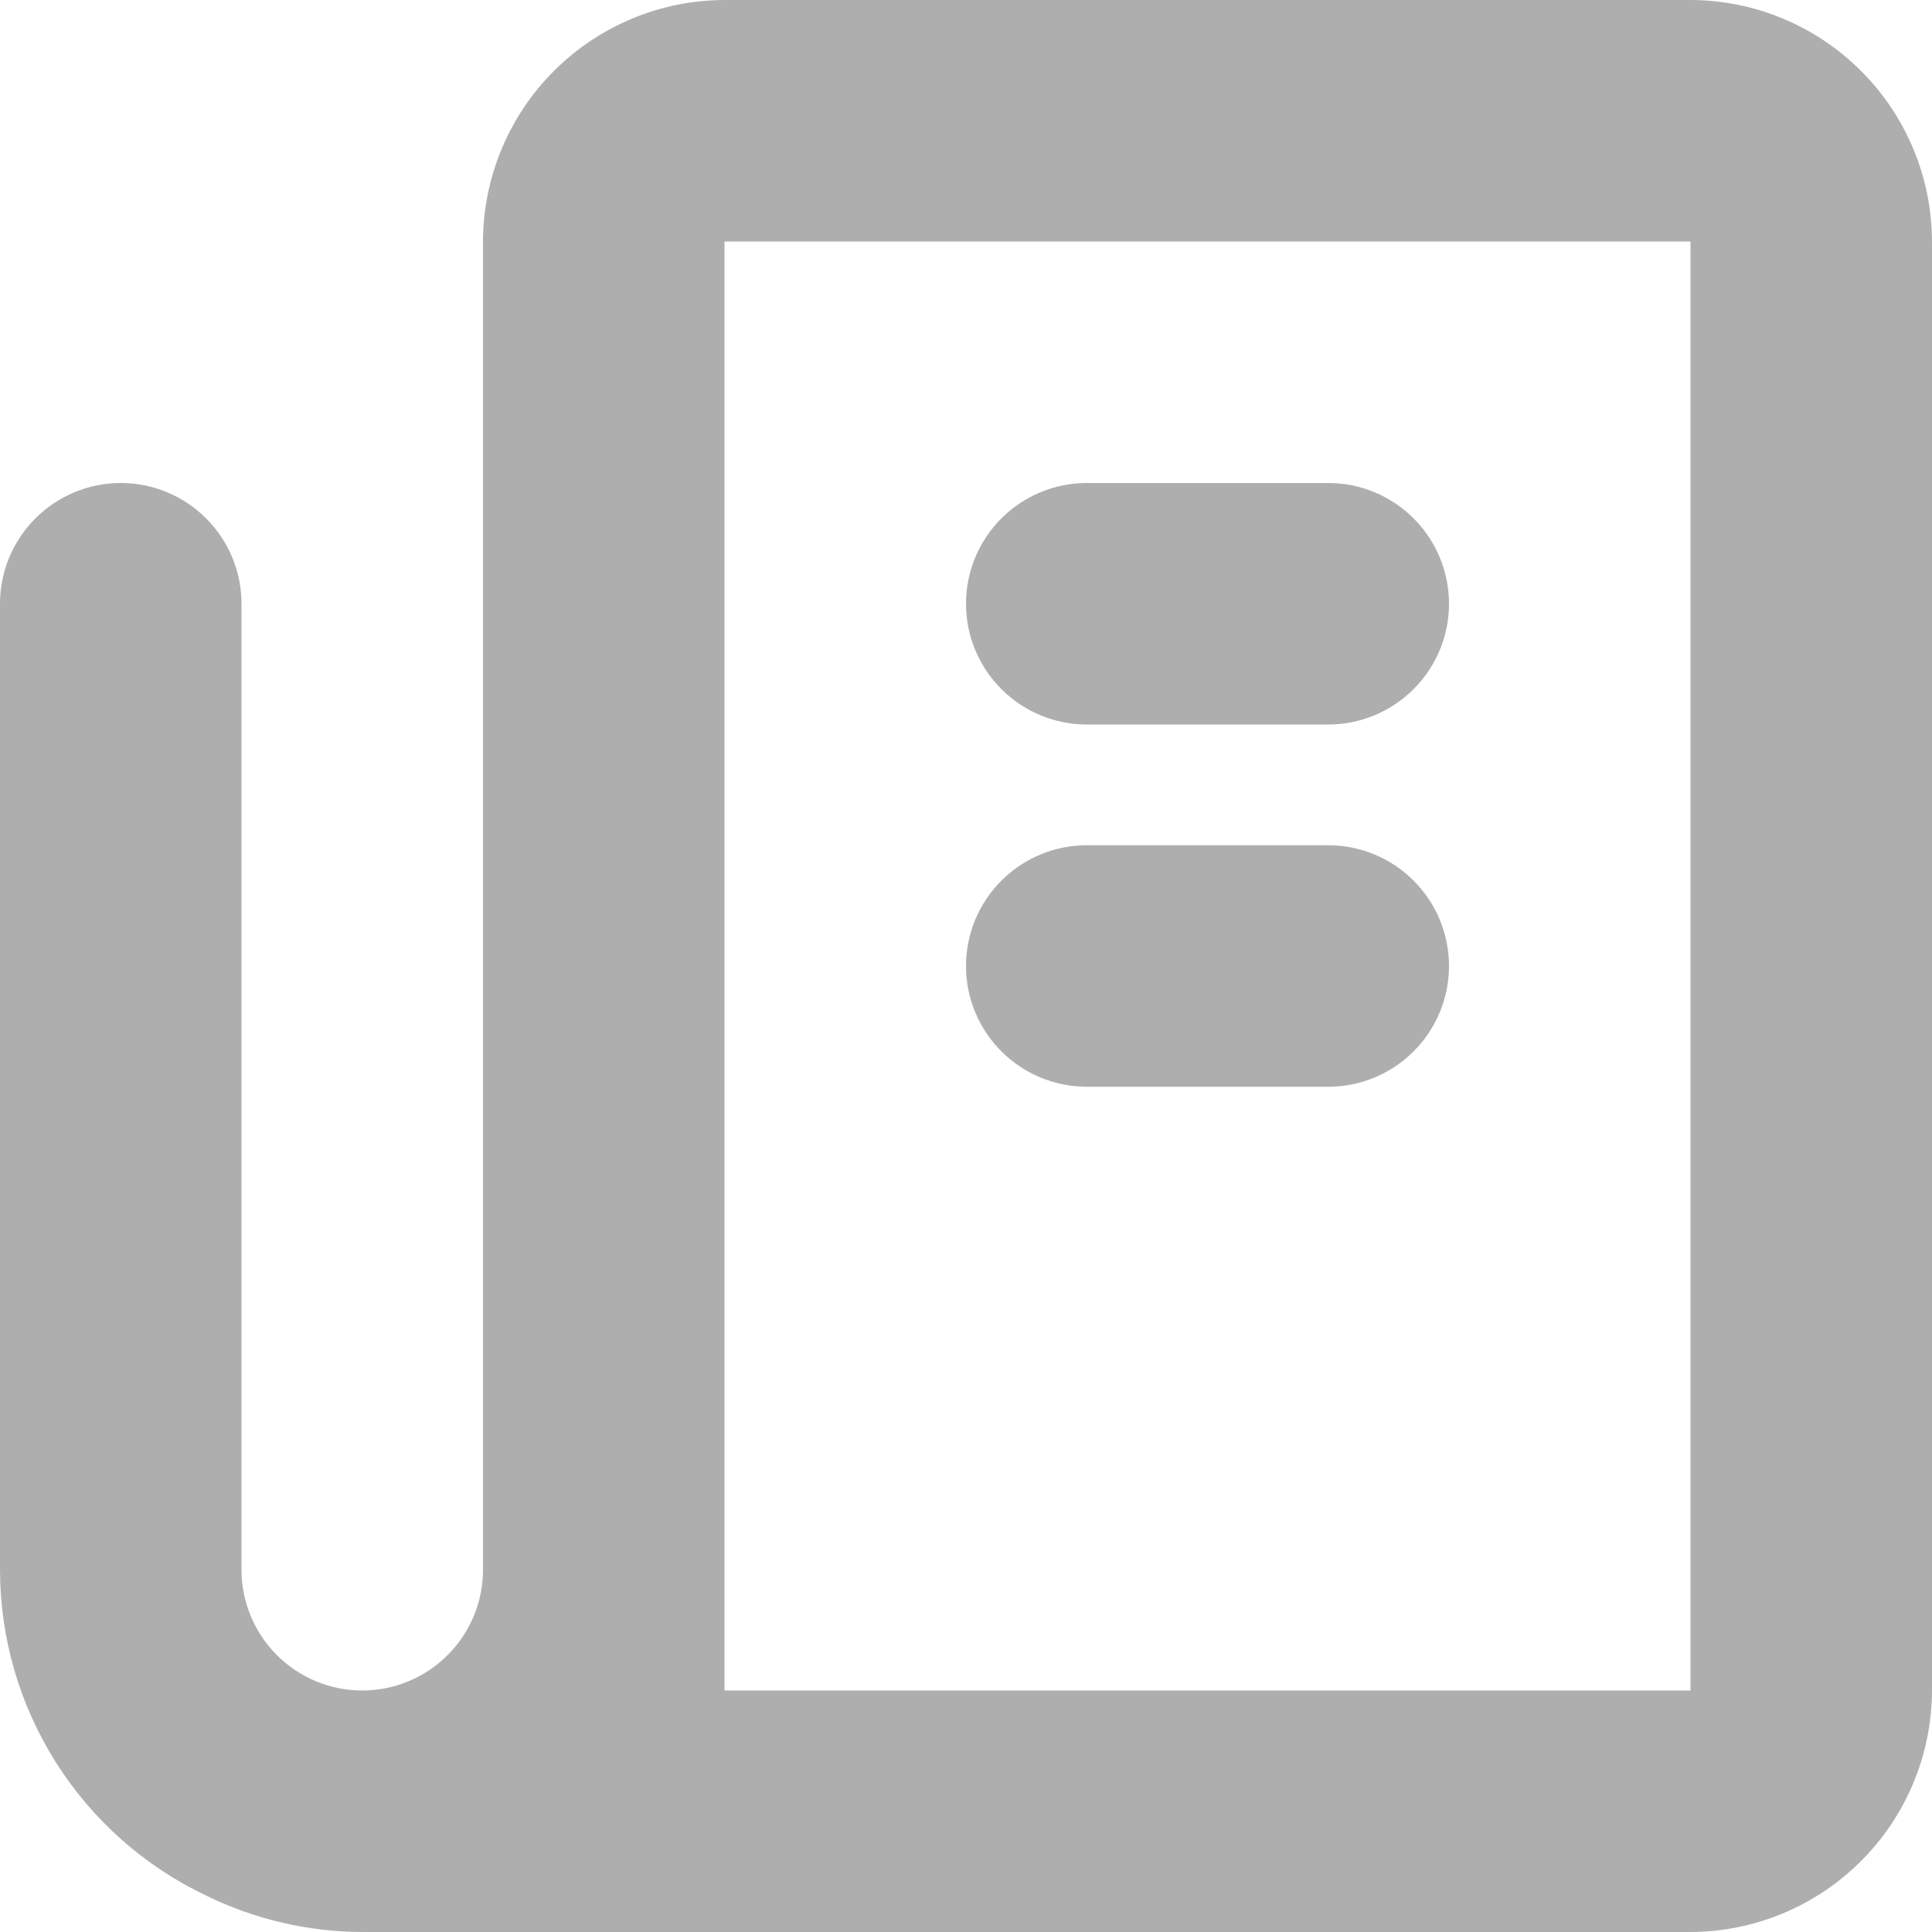
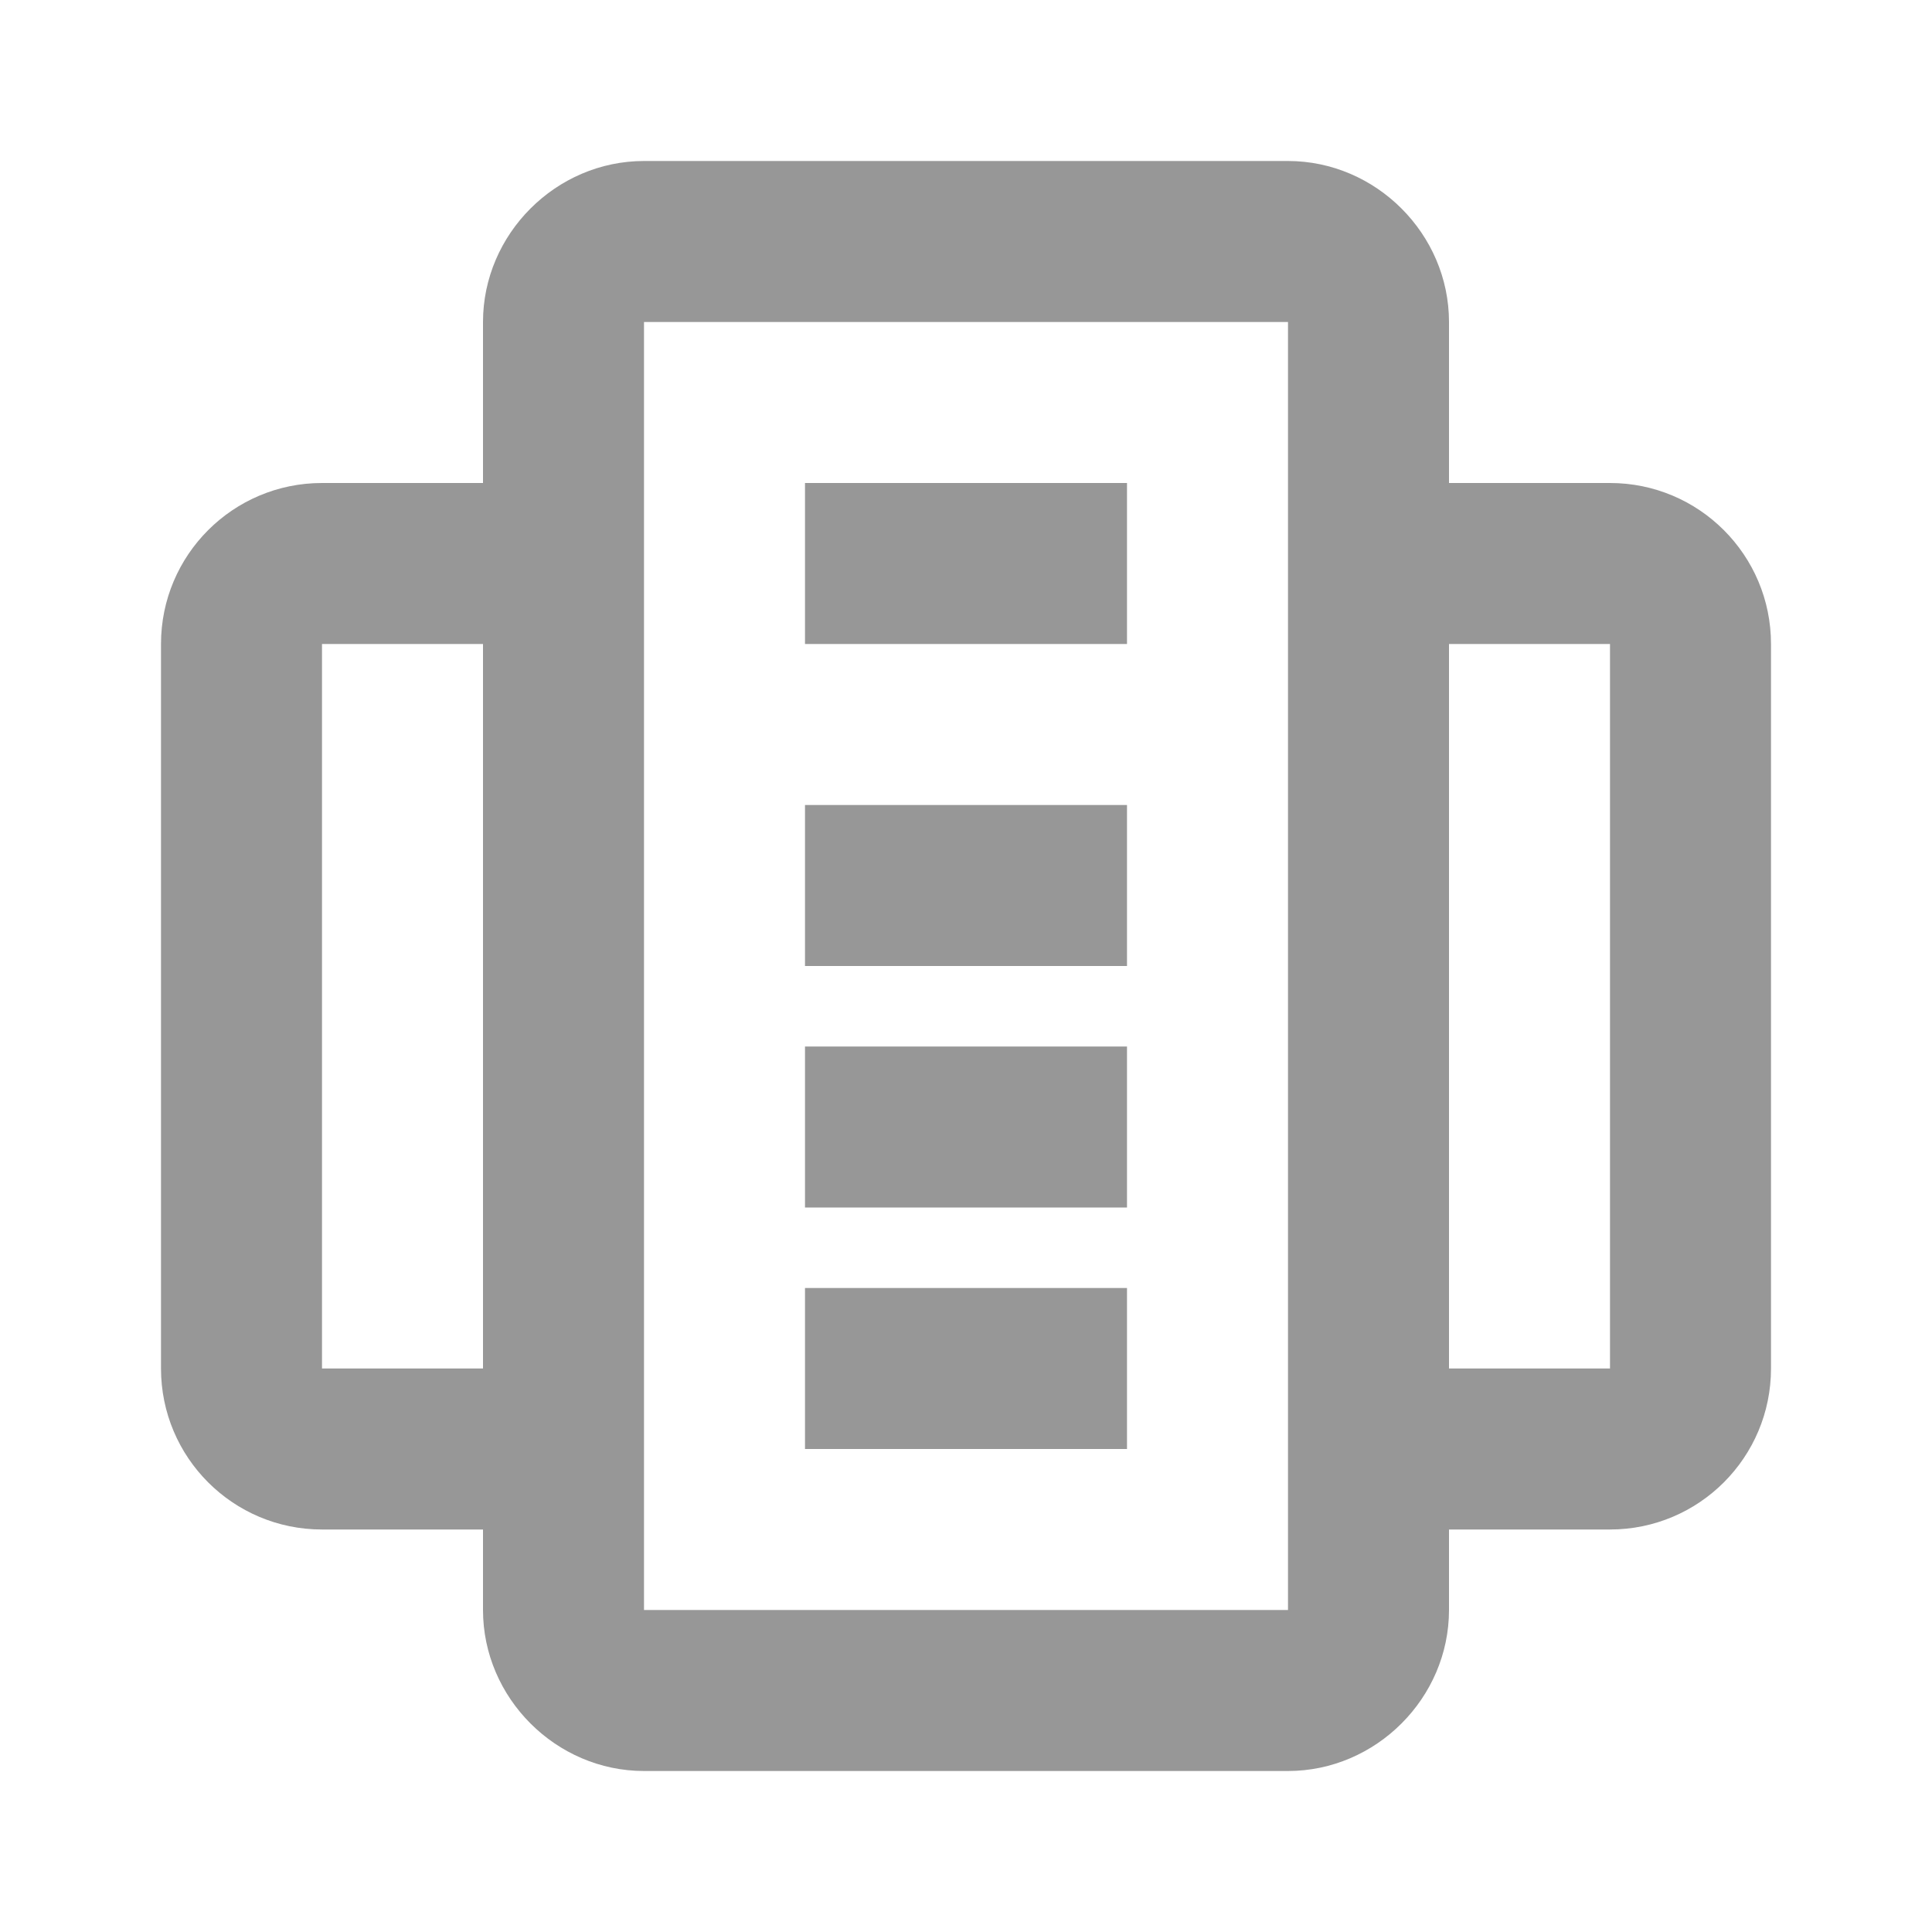
- <svg xmlns="http://www.w3.org/2000/svg" width="22" height="22" viewBox="0 0 22 22" fill="none">
-   <path d="M9.625 22H4.125C3.51 21.998 2.903 21.857 2.351 21.587C1.648 21.254 1.054 20.728 0.638 20.071C0.222 19.414 0.001 18.653 0 17.875V6.875C0 6.51 0.145 6.161 0.403 5.903C0.661 5.645 1.01 5.5 1.375 5.5C1.74 5.5 2.089 5.645 2.347 5.903C2.605 6.161 2.75 6.51 2.75 6.875V17.875C2.75 18.24 2.895 18.589 3.153 18.847C3.411 19.105 3.76 19.25 4.125 19.25C4.49 19.25 4.839 19.105 5.097 18.847C5.355 18.589 5.5 18.24 5.5 17.875V2.75C5.502 2.021 5.792 1.323 6.308 0.808C6.823 0.292 7.521 0.002 8.25 0H19.25C19.979 0.002 20.677 0.292 21.192 0.808C21.708 1.323 21.998 2.021 22 2.75V19.25C21.998 19.979 21.707 20.677 21.192 21.192C20.677 21.707 19.979 21.998 19.25 22H9.625ZM8.25 19.25H19.25V2.75H8.25V19.25ZM12.375 12.375C12.01 12.375 11.661 12.23 11.403 11.972C11.145 11.714 11 11.365 11 11C11 10.635 11.145 10.286 11.403 10.028C11.661 9.77 12.01 9.625 12.375 9.625H15.125C15.49 9.625 15.839 9.77 16.097 10.028C16.355 10.286 16.5 10.635 16.5 11C16.5 11.365 16.355 11.714 16.097 11.972C15.839 12.23 15.49 12.375 15.125 12.375H12.375ZM12.375 8.25C12.01 8.25 11.661 8.105 11.403 7.847C11.145 7.589 11 7.24 11 6.875C11 6.51 11.145 6.161 11.403 5.903C11.661 5.645 12.01 5.5 12.375 5.5H15.125C15.49 5.5 15.839 5.645 16.097 5.903C16.355 6.161 16.5 6.51 16.5 6.875C16.5 7.24 16.355 7.589 16.097 7.847C15.839 8.105 15.49 8.25 15.125 8.25H12.375Z" fill="#AEAEAE" />
+ <svg xmlns="http://www.w3.org/2000/svg" viewBox="0 0 24 24">
+   <path d="M8 2C6.907 2 6 2.907 6 4L6 6L4 6C2.895 6 2 6.895 2 8L2 17C2 18.105 2.895 19 4 19L6 19L6 20C6 21.093 6.907 22 8 22L16 22C17.093 22 18 21.093 18 20L18 19L20 19C21.105 19 22 18.105 22 17L22 8C22 6.895 21.105 6 20 6L18 6L18 4C18 2.907 17.093 2 16 2L8 2 z M 8 4L16 4L16 20L8 20L8 4 z M 10 6L10 8L14 8L14 6L10 6 z M 4 8L6 8L6 17L4 17L4 8 z M 18 8L20 8L20 17L18 17L18 8 z M 10 10L10 12L14 12L14 10L10 10 z M 10 13L10 15L14 15L14 13L10 13 z M 10 16L10 18L14 18L14 16L10 16 z" fill="#979797" />
</svg>
